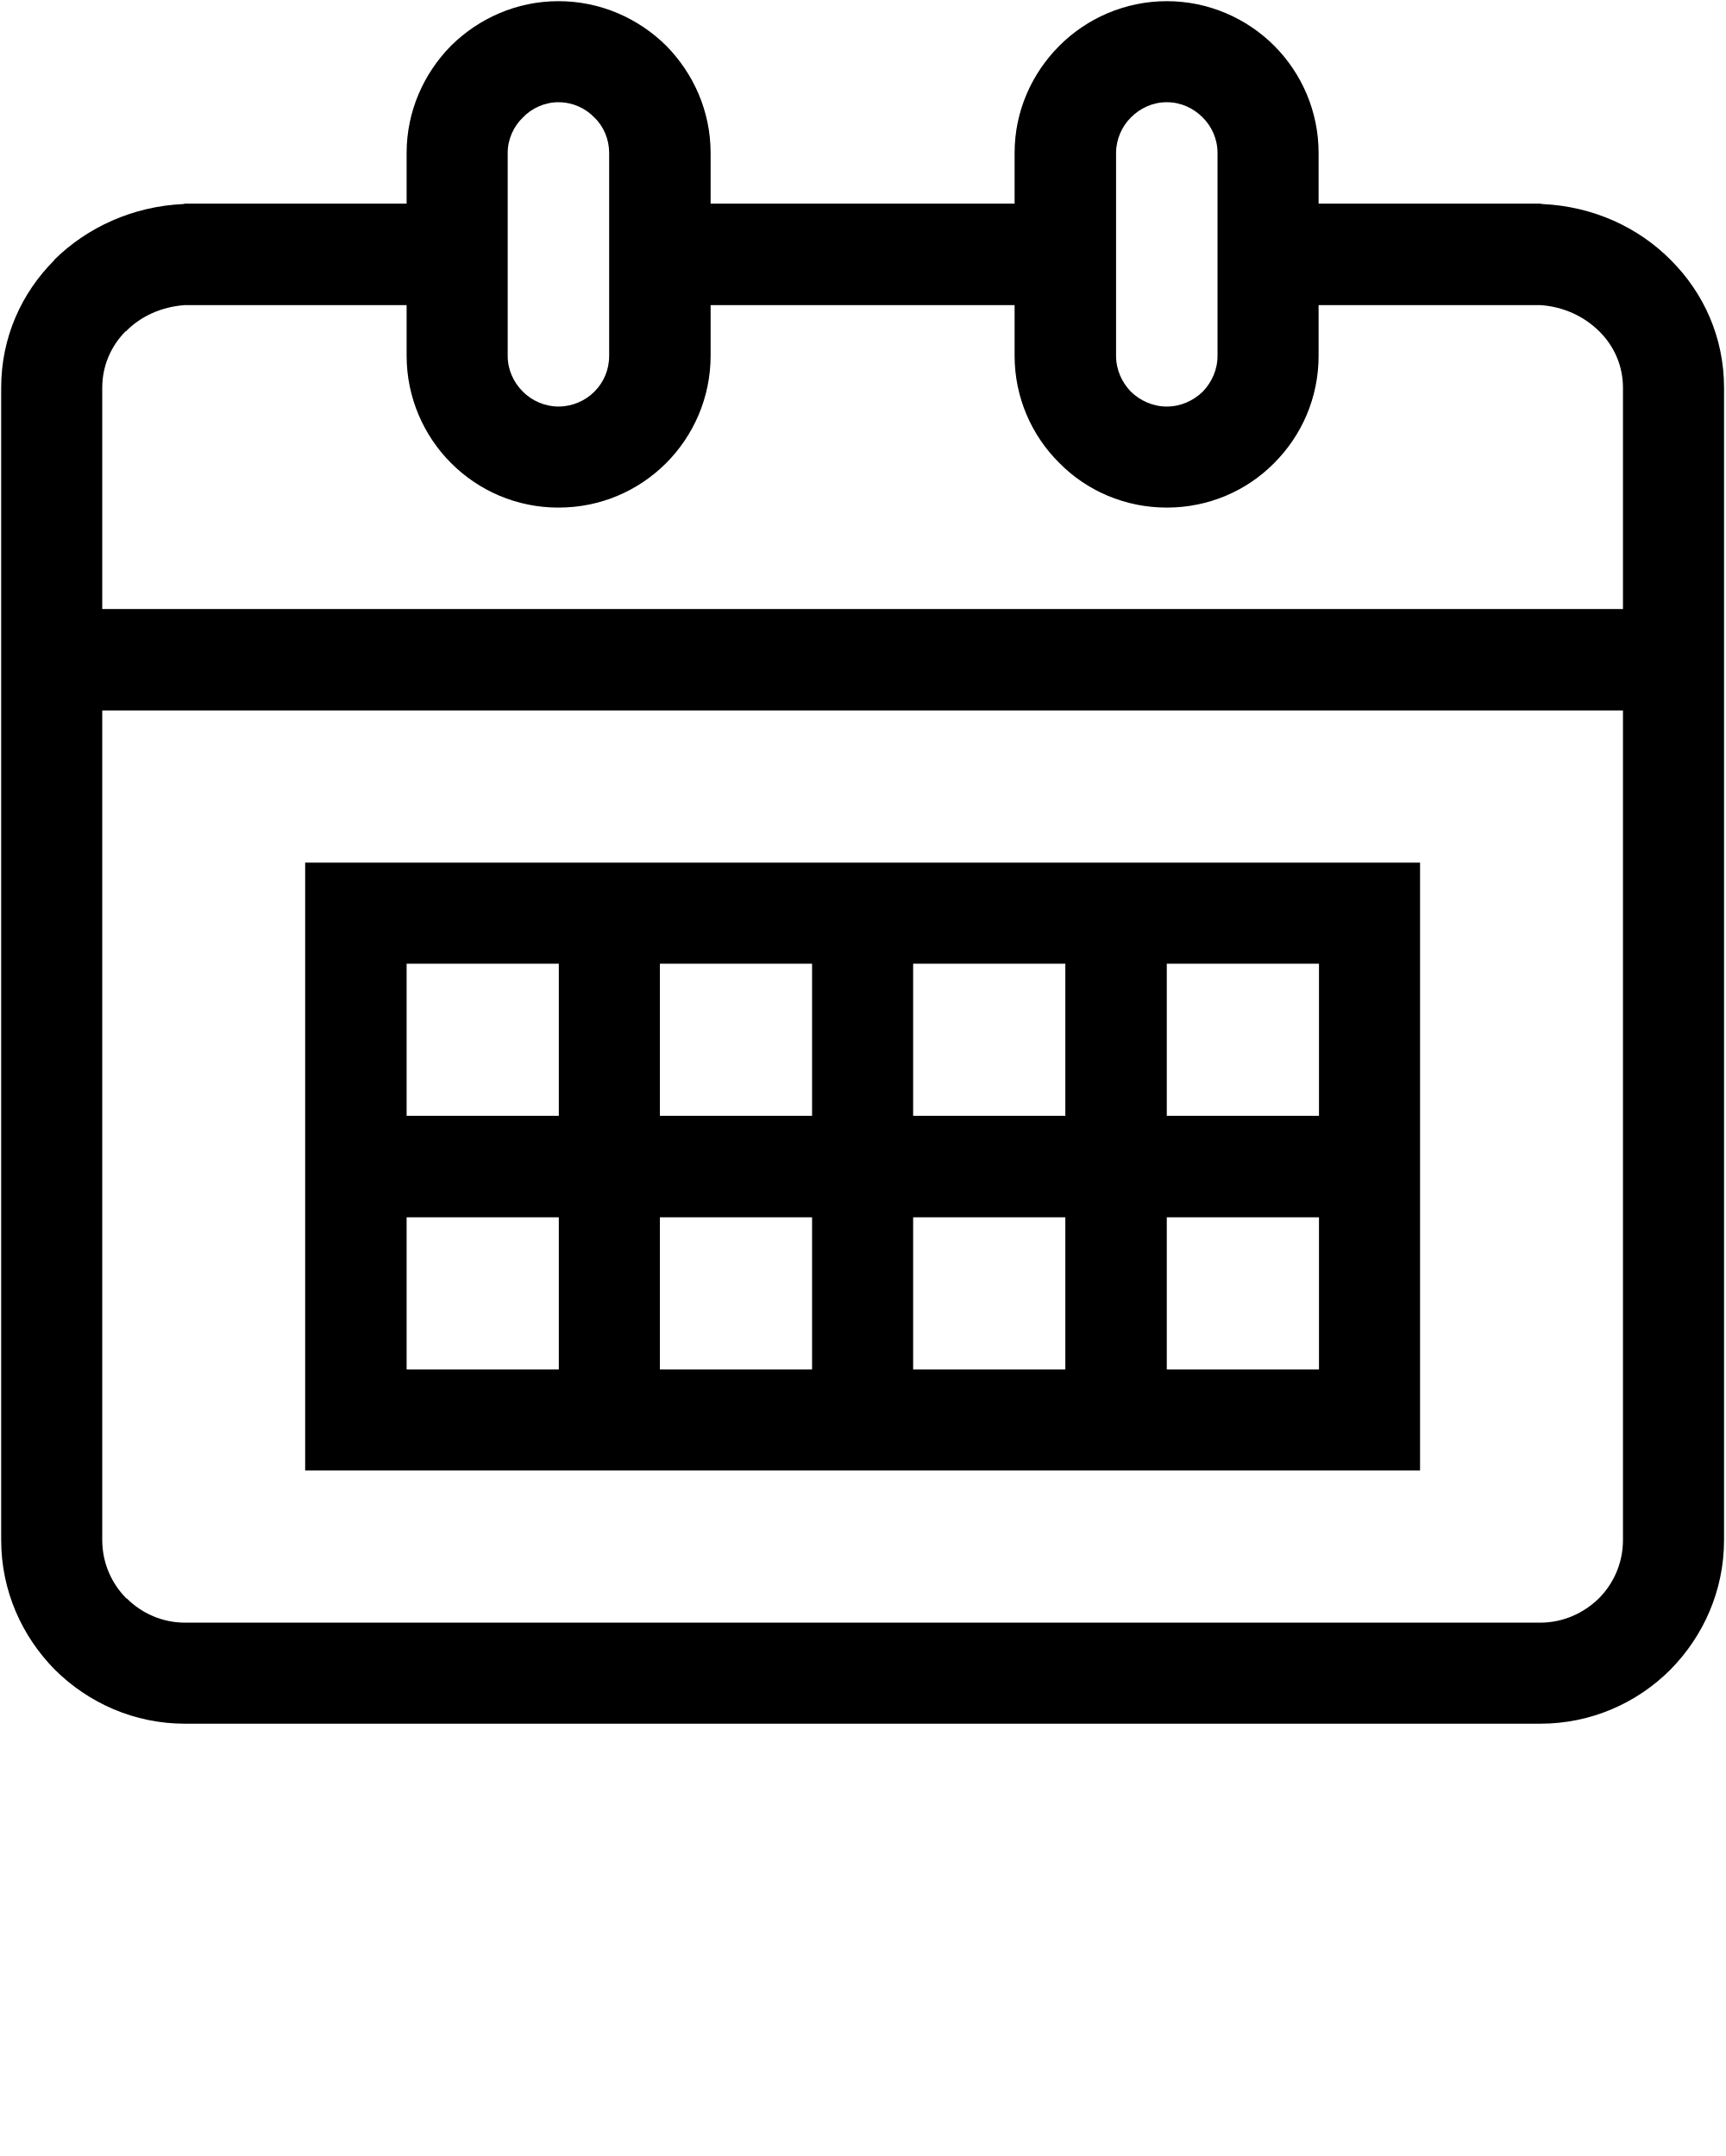
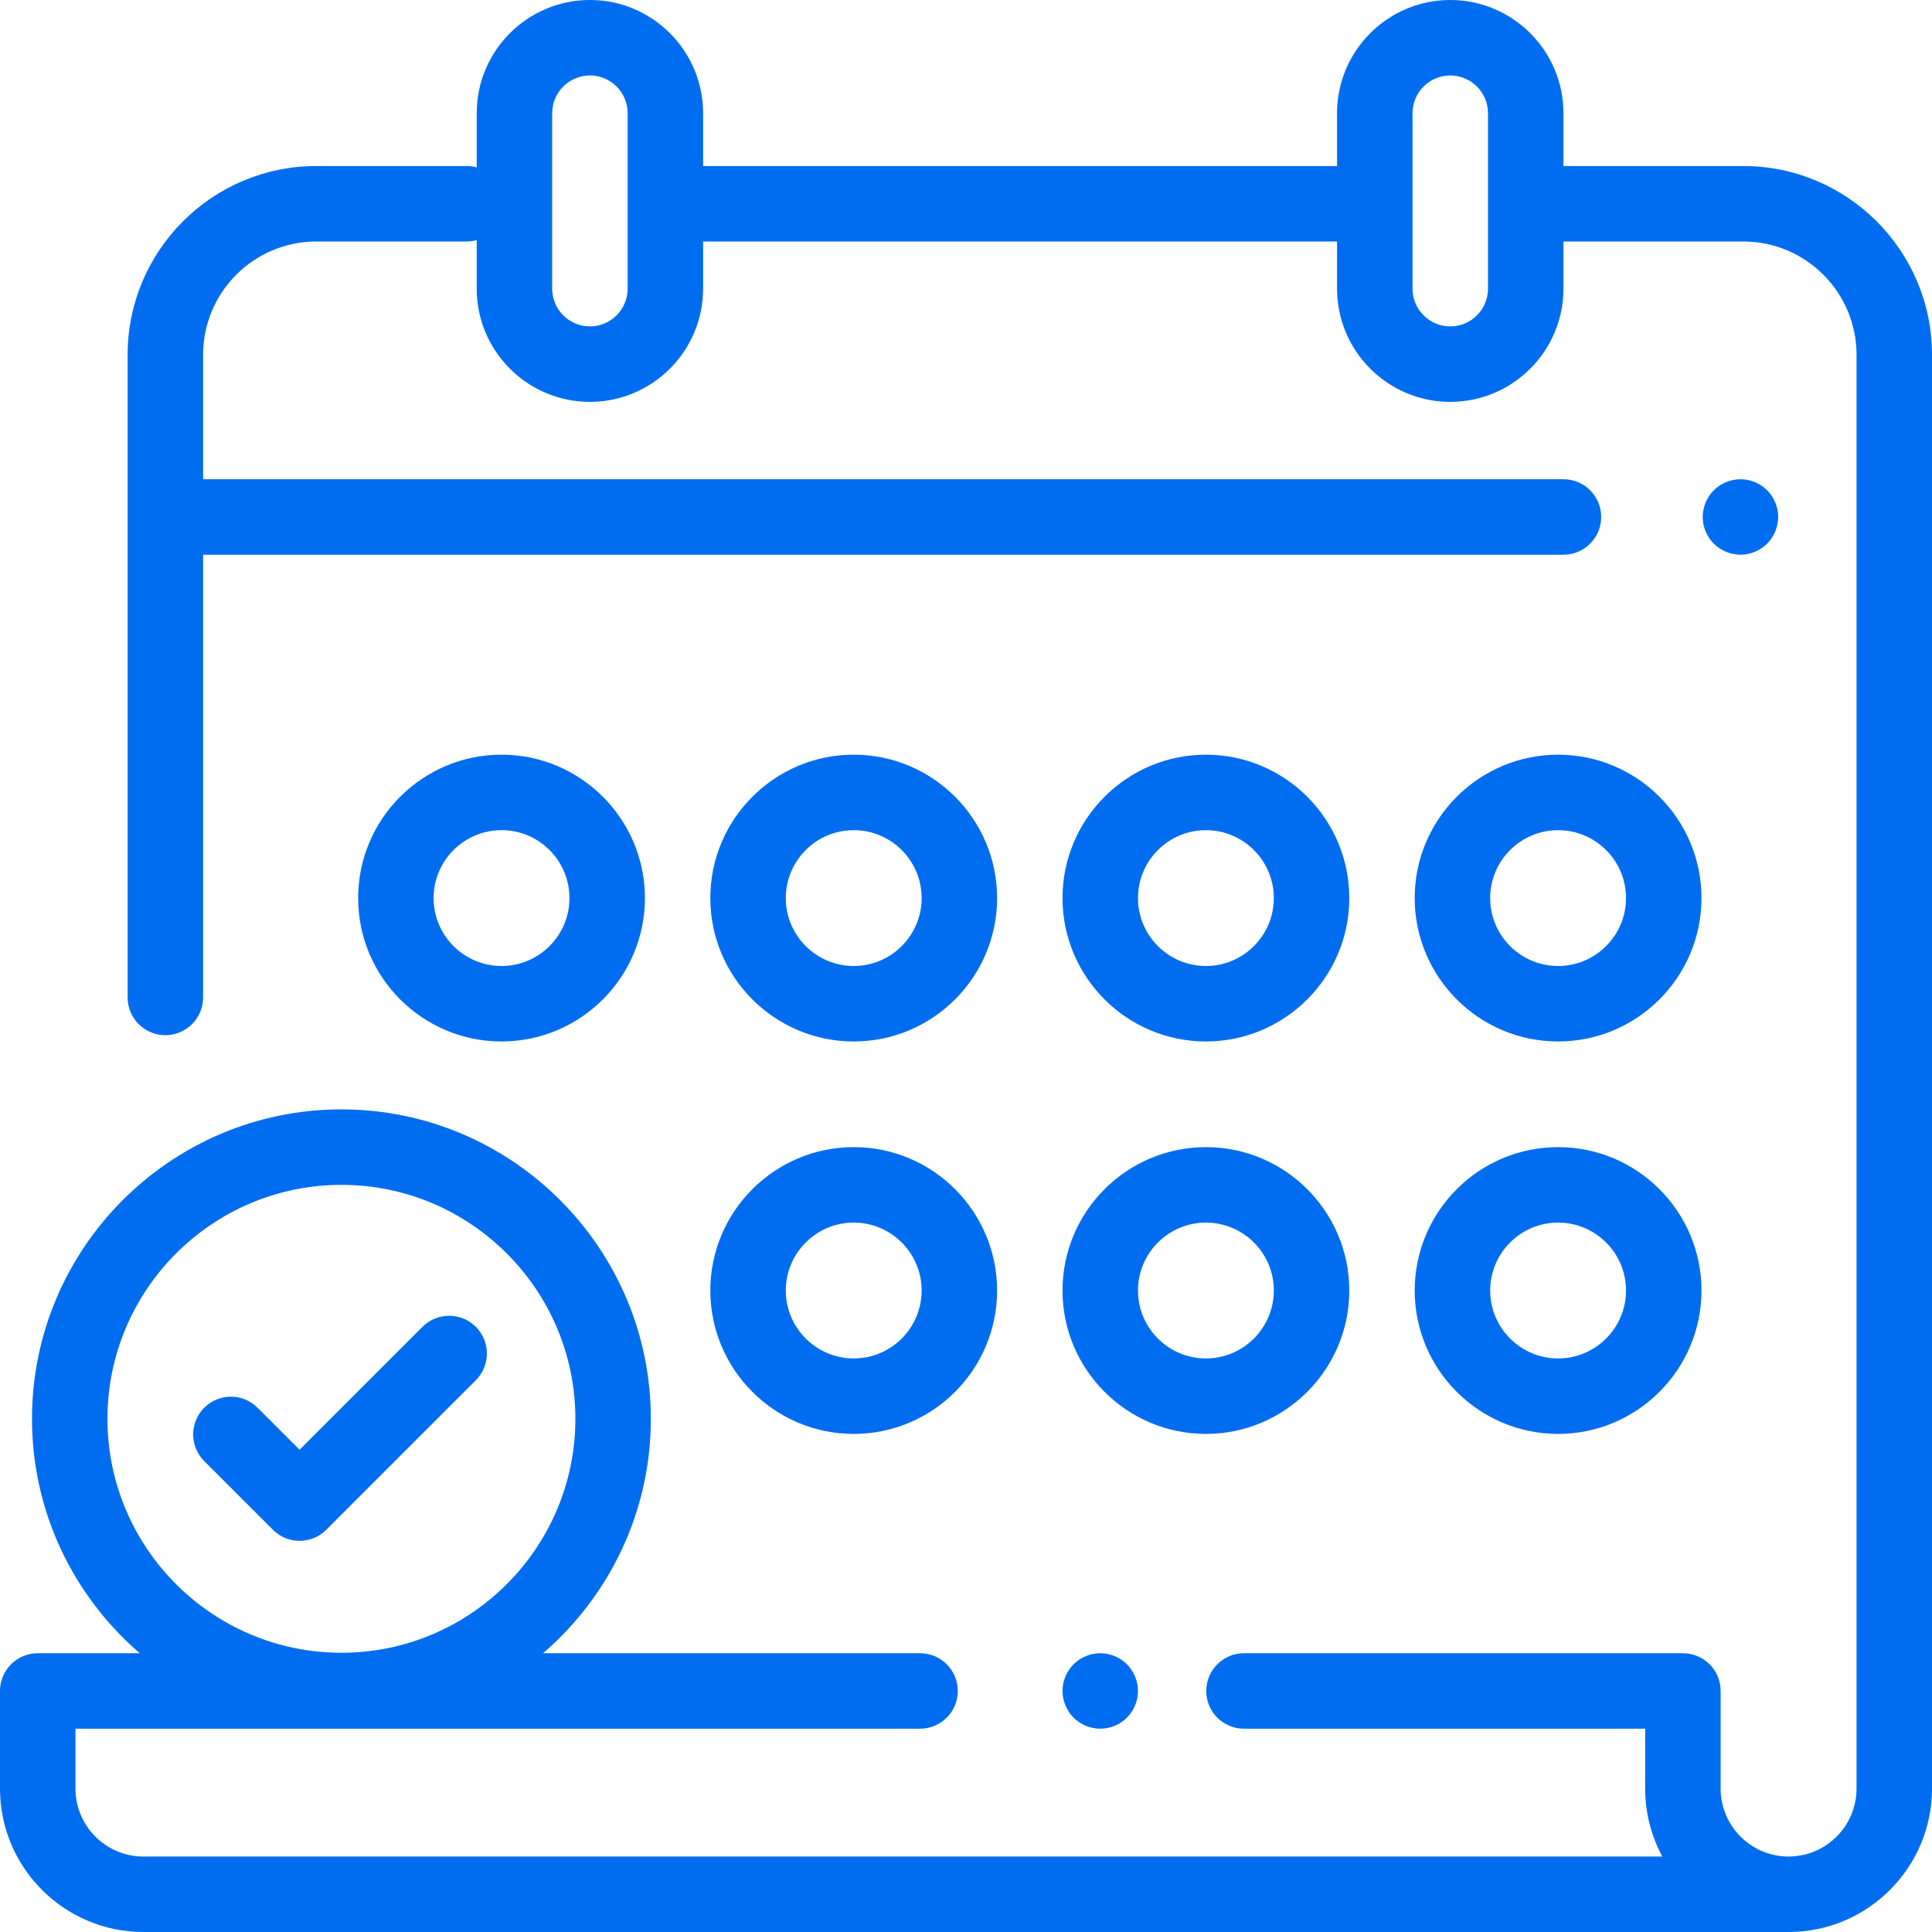
- <svg xmlns="http://www.w3.org/2000/svg" xml:space="preserve" version="1.1" style="shape-rendering:geometricPrecision;text-rendering:geometricPrecision;image-rendering:optimizeQuality;" viewBox="0 0 4.421 5.526" x="0px" y="0px" fill-rule="evenodd" clip-rule="evenodd">
-   <defs>
-     <style type="text/css">
-    
-     .fil0 {fill:none}
-     .fil1 {fill:black;fill-rule:nonzero}
-    
-   </style>
-   </defs>
+ <svg xmlns="http://www.w3.org/2000/svg" version="1.1" id="Capa_1" x="0px" y="0px" viewBox="0 0 512 512" style="enable-background:new 0 0 512 512;" xml:space="preserve" width="512px" height="512px">
  <g>
    <g>
-       <path class="fil0" d="M0 0c1.474,0 2.948,0 4.421,0 0,1.474 0,2.948 0,4.421 -1.473,0 -2.947,0 -4.421,0 0,-1.473 0,-2.947 0,-4.421z" />
-       <path class="fil1" d="M1.431 1.042c0.036,0 0.069,-0.015 0.092,-0.038 0.024,-0.024 0.038,-0.056 0.038,-0.092l0 -0.52c0,-0.035 -0.014,-0.068 -0.038,-0.091 -0.023,-0.024 -0.056,-0.039 -0.092,-0.039 -0.035,0 -0.068,0.015 -0.091,0.039 -0.024,0.023 -0.039,0.056 -0.039,0.091l0 0.52c0,0.036 0.015,0.068 0.039,0.092 0.023,0.023 0.056,0.038 0.091,0.038zm1.559 0c0.036,0 0.068,-0.015 0.092,-0.038l0 0c0.023,-0.024 0.038,-0.056 0.038,-0.092l0 -0.52c0,-0.036 -0.015,-0.068 -0.038,-0.091l0 0c-0.024,-0.024 -0.056,-0.039 -0.092,-0.039 -0.036,0 -0.068,0.015 -0.092,0.039 -0.023,0.023 -0.038,0.056 -0.038,0.091l0 0.52c0,0.036 0.015,0.068 0.038,0.092 0.024,0.023 0.056,0.038 0.092,0.038zm0 0.259c-0.107,0 -0.205,-0.043 -0.275,-0.114 -0.071,-0.07 -0.115,-0.168 -0.115,-0.275l0 -0.13 -0.779 0 0 0.13c0,0.107 -0.044,0.205 -0.114,0.275 -0.071,0.071 -0.168,0.114 -0.276,0.114 -0.107,0 -0.204,-0.043 -0.275,-0.114 -0.07,-0.07 -0.114,-0.168 -0.114,-0.275l0 -0.13 -0.568 0c-0.059,0.004 -0.113,0.028 -0.151,0.067l-0.001 0c-0.037,0.037 -0.06,0.088 -0.06,0.145l0 0.567 3.897 0 0 -0.567c0,-0.057 -0.023,-0.107 -0.06,-0.144l0 0c-0.039,-0.039 -0.092,-0.064 -0.152,-0.068l-0.568 0 0 0.13c0,0.107 -0.043,0.204 -0.114,0.275l0 0c-0.07,0.071 -0.168,0.114 -0.275,0.114zm-0.39 -0.779l0 -0.13c0,-0.107 0.044,-0.204 0.115,-0.275 0.07,-0.07 0.168,-0.114 0.275,-0.114 0.107,0 0.205,0.044 0.275,0.114l0 0c0.071,0.071 0.114,0.169 0.114,0.275l0 0.13 0.568 0 0.006 0.001c0.129,0.006 0.245,0.059 0.329,0.144l0 0c0.084,0.084 0.136,0.198 0.136,0.327l0 2.953c0,0.13 -0.053,0.247 -0.138,0.333l0 0c-0.085,0.085 -0.203,0.138 -0.333,0.138l-3.473 0c-0.13,0 -0.247,-0.053 -0.333,-0.138l0 0c-0.085,-0.086 -0.138,-0.203 -0.138,-0.333l0 -2.953c0,-0.129 0.052,-0.243 0.136,-0.327l0 -0.001c0.085,-0.084 0.202,-0.137 0.33,-0.143l0.005 -0.001 0.568 0 0 -0.13c0,-0.107 0.044,-0.204 0.114,-0.275 0.071,-0.07 0.168,-0.114 0.275,-0.114 0.108,0 0.205,0.044 0.276,0.114 0.07,0.071 0.114,0.168 0.114,0.275l0 0.13 0.779 0zm1.039 2.598l0 0.649 -0.649 0 -0.26 0 -0.39 0 -0.259 0 -0.39 0 -0.259 0 -0.65 0 0 -0.649 0 -0.26 0 -0.649 0.13 0 0.52 0 0.129 0 0.13 0 0.39 0 0.13 0 0.129 0 0.39 0 0.13 0 0.13 0 0.649 0 0 0.649 0 0.26zm-0.649 0l0 0.39 0.39 0 0 -0.39 -0.39 0zm-0.65 0l0 0.39 0.39 0 0 -0.39 -0.39 0zm1.04 -0.65l-0.39 0 0 0.39 0.39 0 0 -0.39zm-0.65 0l-0.39 0 0 0.39 0.39 0 0 -0.39zm-1.039 1.04l0.39 0 0 -0.39 -0.39 0 0 0.39zm-0.649 -0.39l0 0.39 0.39 0 0 -0.39 -0.39 0zm1.039 -0.65l-0.39 0 0 0.39 0.39 0 0 -0.39zm-0.649 0l-0.39 0 0 0.39 0.39 0 0 -0.39zm2.727 -0.649l-3.897 0 0 2.126c0,0.059 0.024,0.112 0.062,0.15l0.001 0c0.038,0.038 0.091,0.062 0.149,0.062l3.473 0c0.058,0 0.111,-0.024 0.15,-0.062l0 0c0.038,-0.038 0.062,-0.091 0.062,-0.15l0 -2.126z" />
+       <path d="M462,44h-47.667V30c0-16.542-13.458-30-30-30s-30,13.458-30,30v14h-168V30c0-16.542-13.458-30-30-30s-30,13.458-30,30    v14.37c-0.85-0.235-1.741-0.37-2.666-0.37H83.823c-27.57,0-50,22.43-50,50v170.333c0,5.523,4.478,10,10,10s10-4.477,10-10V147    h360.51c5.522,0,10-4.477,10-10s-4.478-10-10-10H53.823V94c0-16.542,13.458-30,30-30h39.844c0.925,0,1.816-0.136,2.666-0.37V76.5    c0,16.542,13.458,30,30,30s30-13.458,30-30V64h168v12.5c0,16.542,13.458,30,30,30s30-13.458,30-30V64H462    c16.542,0,30,13.458,30,30v379.994c0,9.928-8.077,18.006-18.006,18.006s-18.006-8.078-18.006-18.006v-25.869    c0-5.523-4.478-10-10-10H329.667c-5.522,0-10,4.477-10,10s4.478,10,10,10h106.321v15.869c0,6.511,1.648,12.643,4.545,18.006H38    c-9.925,0-18-8.075-18-18v-15.875h223.825c5.522,0,10-4.477,10-10s-4.478-10-10-10h-99.916    c17.474-15.049,28.57-37.309,28.57-62.125c0-45.215-36.785-82-82-82c-45.215,0-82,36.785-82,82    c0,24.816,11.096,47.076,28.57,62.125H10c-5.522,0-10,4.477-10,10V474c0,20.953,17.047,38,38,38h435.994    C494.95,512,512,494.951,512,473.994V94C512,66.43,489.57,44,462,44z M166.333,76.5c0,5.514-4.486,10-10,10s-10-4.486-10-10V30    c0-5.514,4.486-10,10-10s10,4.486,10,10V76.5z M394.333,76.5c0,5.514-4.486,10-10,10c-5.514,0-10-4.486-10-10V30    c0-5.514,4.486-10,10-10c5.514,0,10,4.486,10,10V76.5z M28.479,376c0-34.187,27.813-62,62-62s62,27.813,62,62s-27.813,62-62,62    S28.479,410.187,28.479,376z" fill="#006DF0" />
    </g>
  </g>
-   <text x="0" y="19.421" fill="#000000" font-size="5px" font-weight="bold" font-family="'Helvetica Neue', Helvetica, Arial-Unicode, Arial, Sans-serif">Created by Deemak Daksina</text>
-   <text x="0" y="24.421" fill="#000000" font-size="5px" font-weight="bold" font-family="'Helvetica Neue', Helvetica, Arial-Unicode, Arial, Sans-serif">from the Noun Project</text>
+   <g>
+     <g>
+       <path d="M468.309,129.93c-1.859-1.86-4.439-2.93-7.069-2.93c-2.631,0-5.21,1.07-7.07,2.93c-1.86,1.86-2.93,4.44-2.93,7.07    s1.069,5.21,2.93,7.07c1.861,1.86,4.439,2.93,7.07,2.93c2.63,0,5.21-1.07,7.069-2.93c1.86-1.86,2.931-4.44,2.931-7.07    S470.17,131.79,468.309,129.93z" fill="#006DF0" />
+     </g>
+   </g>
+   <g>
+     <g>
+       <path d="M298.649,441.05c-1.859-1.86-4.439-2.92-7.069-2.92s-5.21,1.06-7.07,2.92c-1.86,1.87-2.93,4.44-2.93,7.07    c0,2.64,1.069,5.21,2.93,7.08c1.86,1.86,4.44,2.92,7.07,2.92s5.21-1.06,7.069-2.92c1.86-1.87,2.931-4.45,2.931-7.08    C301.58,445.49,300.51,442.92,298.649,441.05z" fill="#006DF0" />
+     </g>
+   </g>
+   <g>
+     <g>
+       <path d="M226.245,304c-20.953,0-38,17.047-38,38s17.047,38,38,38s38-17.047,38-38S247.198,304,226.245,304z M226.245,360    c-9.925,0-18-8.075-18-18s8.075-18,18-18s18,8.075,18,18S236.17,360,226.245,360z" fill="#006DF0" />
+     </g>
+   </g>
+   <g>
+     <g>
+       <path d="M319.578,304c-20.953,0-38,17.047-38,38s17.047,38,38,38s38-17.047,38-38S340.531,304,319.578,304z M319.578,360    c-9.925,0-18-8.075-18-18s8.075-18,18-18s18,8.075,18,18S329.503,360,319.578,360z" fill="#006DF0" />
+     </g>
+   </g>
+   <g>
+     <g>
+       <path d="M412.912,304c-20.953,0-38,17.047-38,38s17.047,38,38,38c20.953,0,38-17.047,38-38S433.865,304,412.912,304z M412.912,360    c-9.925,0-18-8.075-18-18s8.075-18,18-18s18,8.075,18,18S422.837,360,412.912,360z" fill="#006DF0" />
+     </g>
+   </g>
+   <g>
+     <g>
+       <path d="M132.912,200c-20.953,0-38,17.047-38,38s17.047,38,38,38s38-17.047,38-38S153.865,200,132.912,200z M132.912,256    c-9.925,0-18-8.075-18-18s8.075-18,18-18c9.925,0,18,8.075,18,18S142.837,256,132.912,256z" fill="#006DF0" />
+     </g>
+   </g>
+   <g>
+     <g>
+       <path d="M319.578,200c-20.953,0-38,17.047-38,38s17.047,38,38,38s38-17.047,38-38S340.531,200,319.578,200z M319.578,256    c-9.925,0-18-8.075-18-18s8.075-18,18-18s18,8.075,18,18S329.503,256,319.578,256z" fill="#006DF0" />
+     </g>
+   </g>
+   <g>
+     <g>
+       <path d="M412.912,200c-20.953,0-38,17.047-38,38s17.047,38,38,38c20.953,0,38-17.047,38-38S433.865,200,412.912,200z M412.912,256    c-9.925,0-18-8.075-18-18s8.075-18,18-18s18,8.075,18,18S422.837,256,412.912,256z" fill="#006DF0" />
+     </g>
+   </g>
+   <g>
+     <g>
+       <path d="M226.245,200c-20.953,0-38,17.047-38,38s17.047,38,38,38s38-17.047,38-38S247.198,200,226.245,200z M226.245,256    c-9.925,0-18-8.075-18-18s8.075-18,18-18s18,8.075,18,18S236.17,256,226.245,256z" fill="#006DF0" />
+     </g>
+   </g>
+   <g>
+     <g>
+       <path d="M126.104,351.629c-3.906-3.905-10.236-3.905-14.143,0l-32.566,32.567l-11.129-11.129c-3.906-3.905-10.236-3.905-14.143,0    c-3.905,3.905-3.905,10.237,0,14.143l18.201,18.199c1.876,1.875,4.419,2.929,7.071,2.929c2.652,0,5.195-1.054,7.071-2.929    l39.638-39.638C130.009,361.866,130.009,355.534,126.104,351.629z" fill="#006DF0" />
+     </g>
+   </g>
+   <g>
+ </g>
+   <g>
+ </g>
+   <g>
+ </g>
+   <g>
+ </g>
+   <g>
+ </g>
+   <g>
+ </g>
+   <g>
+ </g>
+   <g>
+ </g>
+   <g>
+ </g>
+   <g>
+ </g>
+   <g>
+ </g>
+   <g>
+ </g>
+   <g>
+ </g>
+   <g>
+ </g>
+   <g>
+ </g>
</svg>
